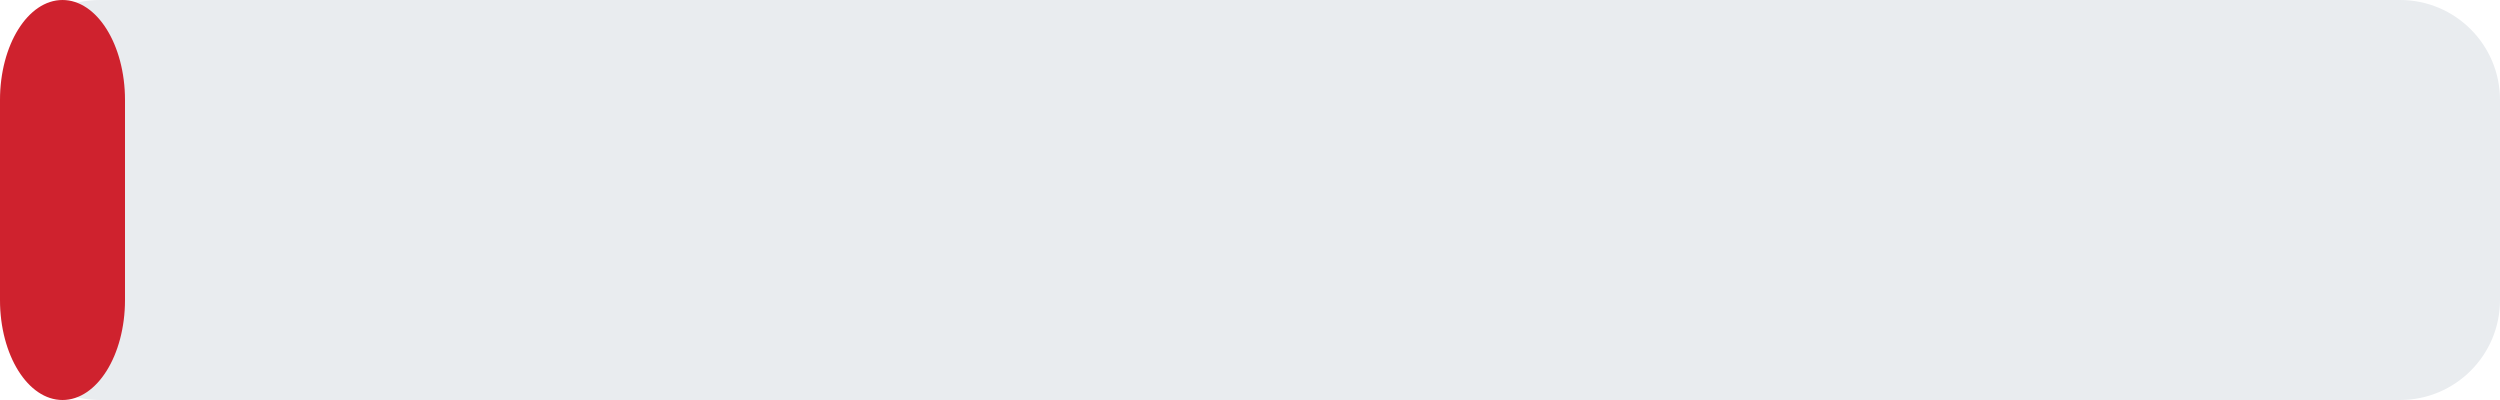
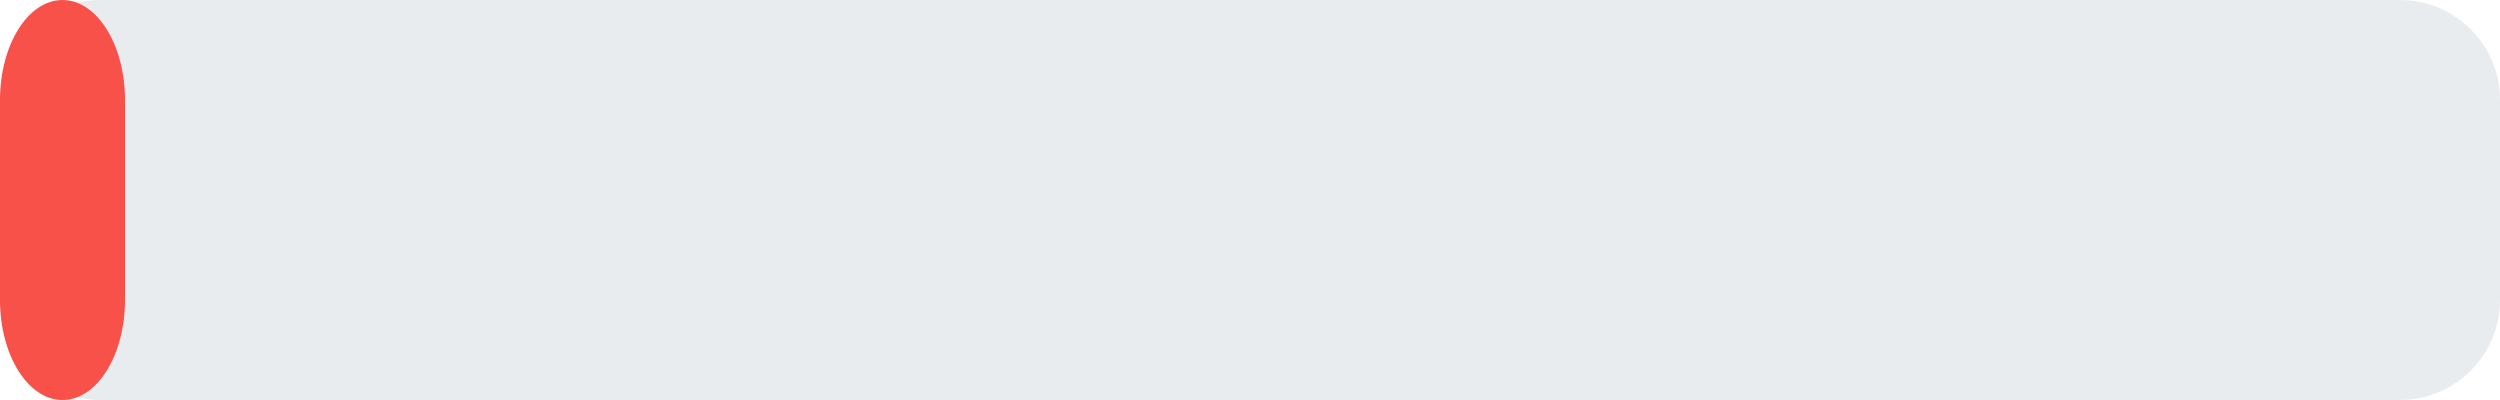
<svg xmlns="http://www.w3.org/2000/svg" width="100" height="16" viewBox="0 0 100 16">
  <rect width="100" height="16" rx="4" ry="4" fill="#e9ecef" />
-   <rect width="5" height="16" rx="4" ry="4" fill="#cf222e" />
+   <rect width="5" height="16" rx="4" ry="4" fill="#F85149" />
</svg>
